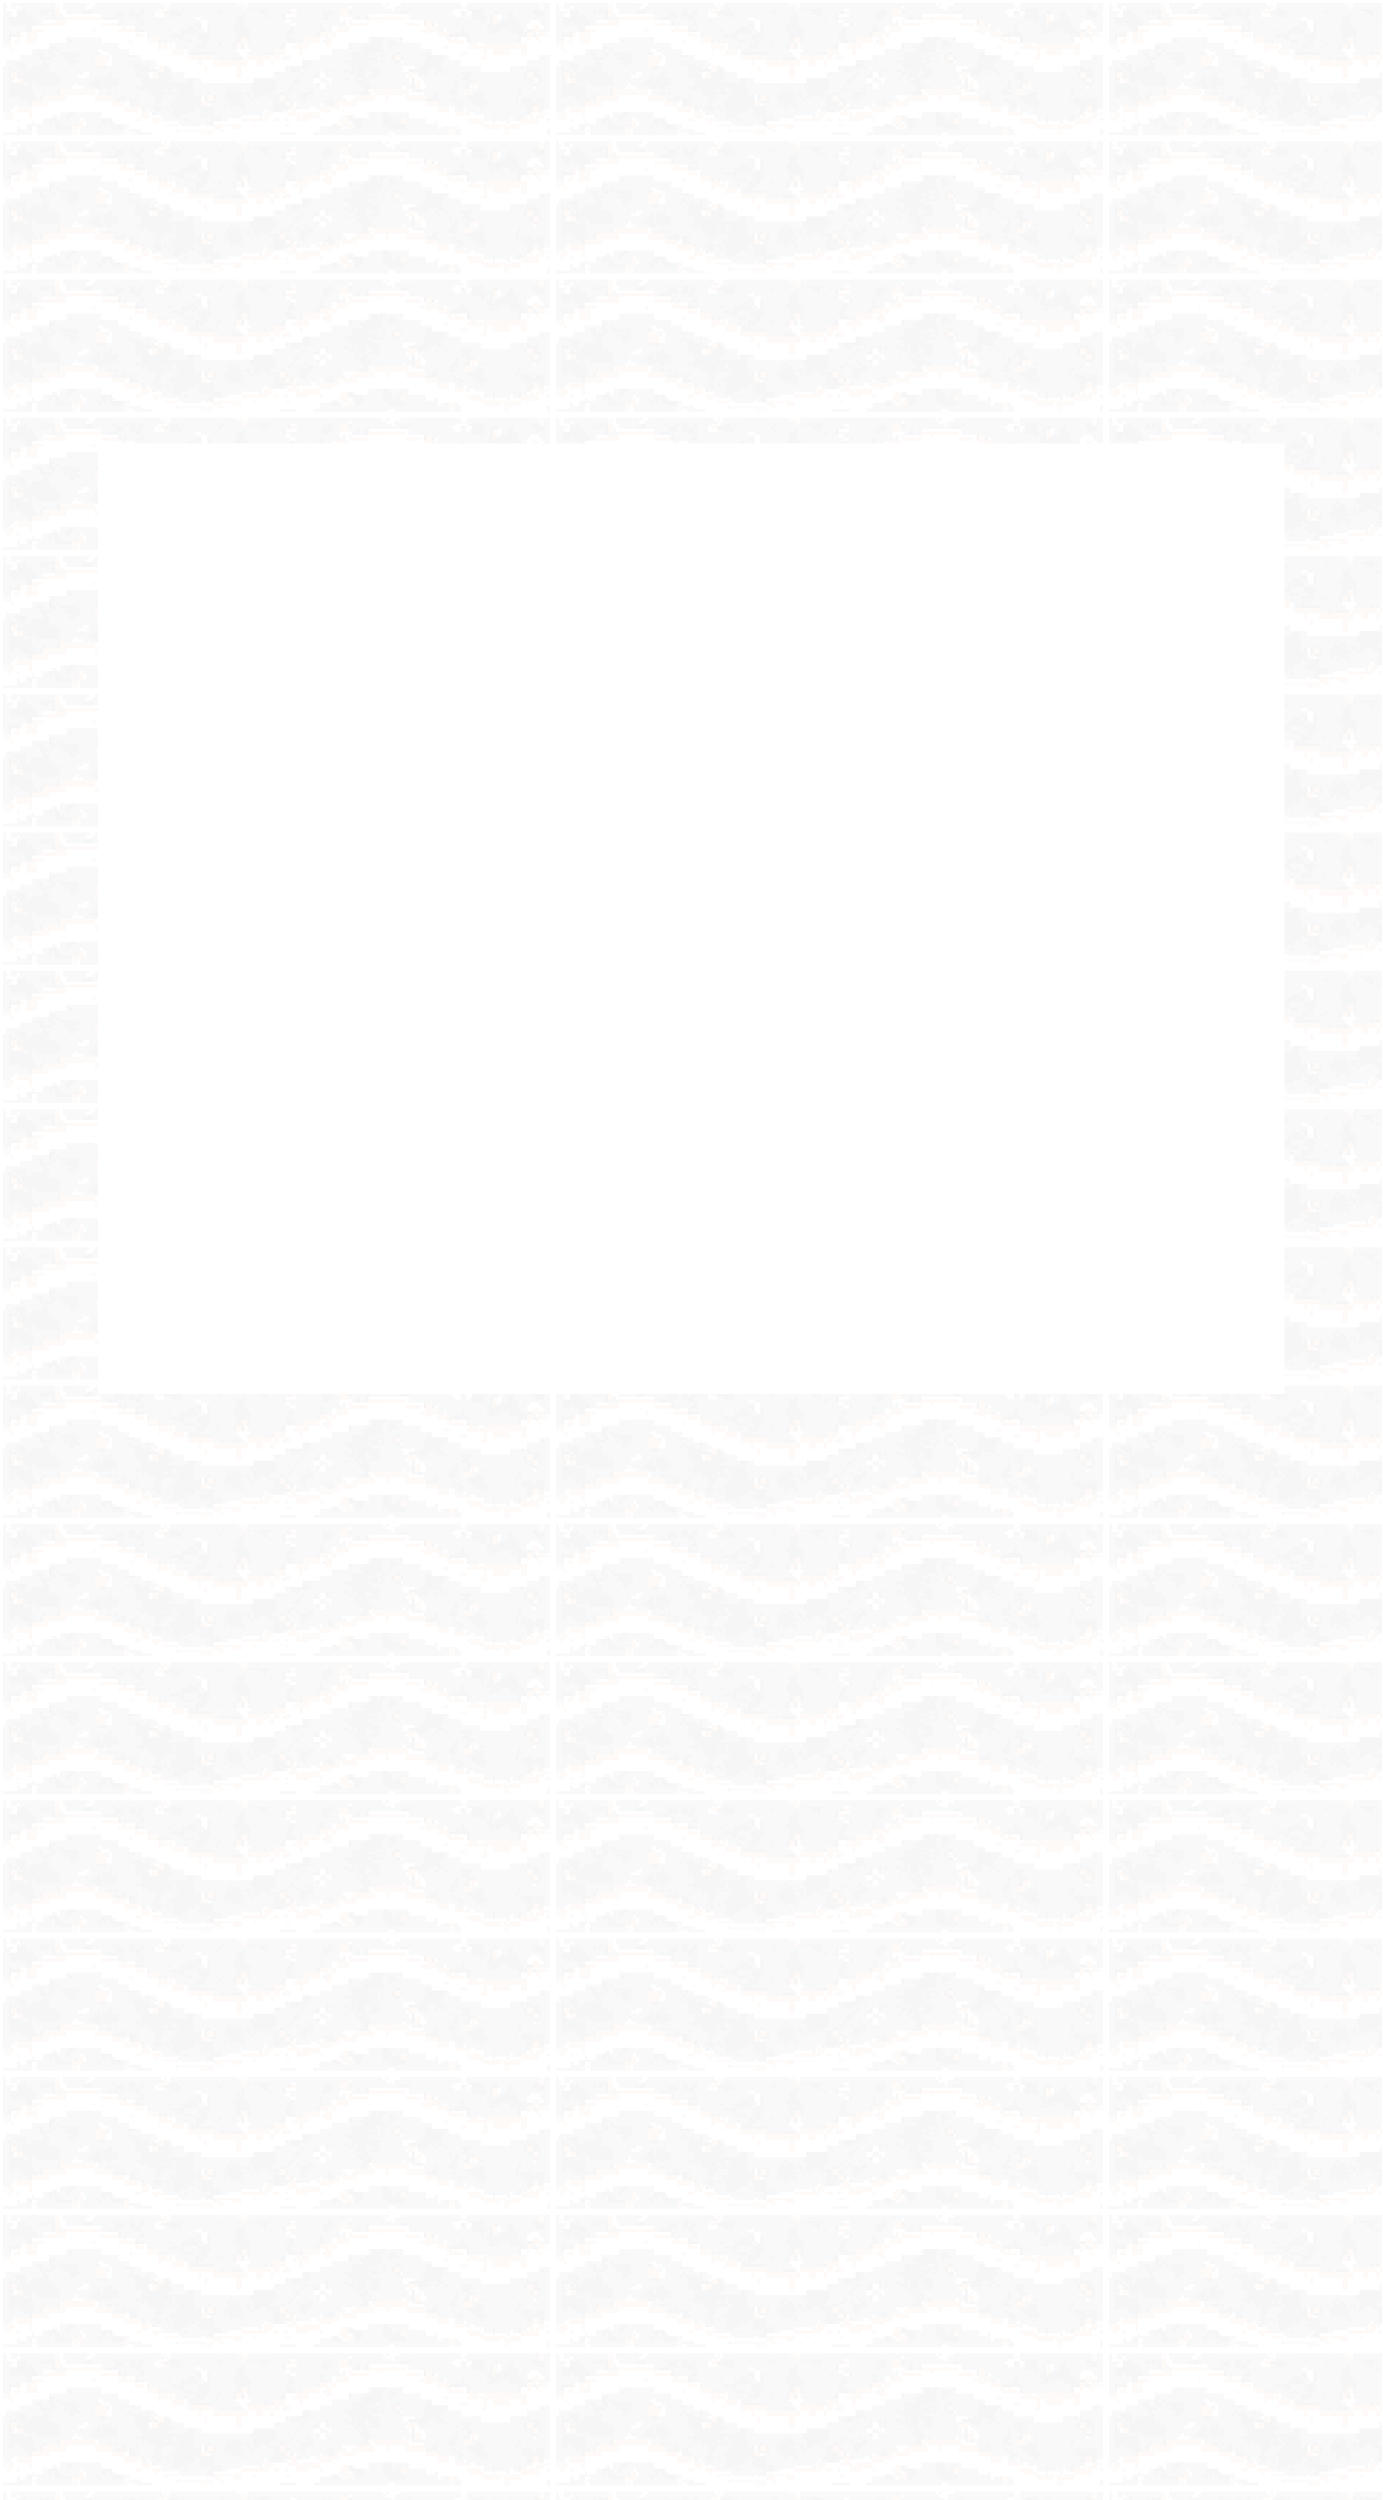
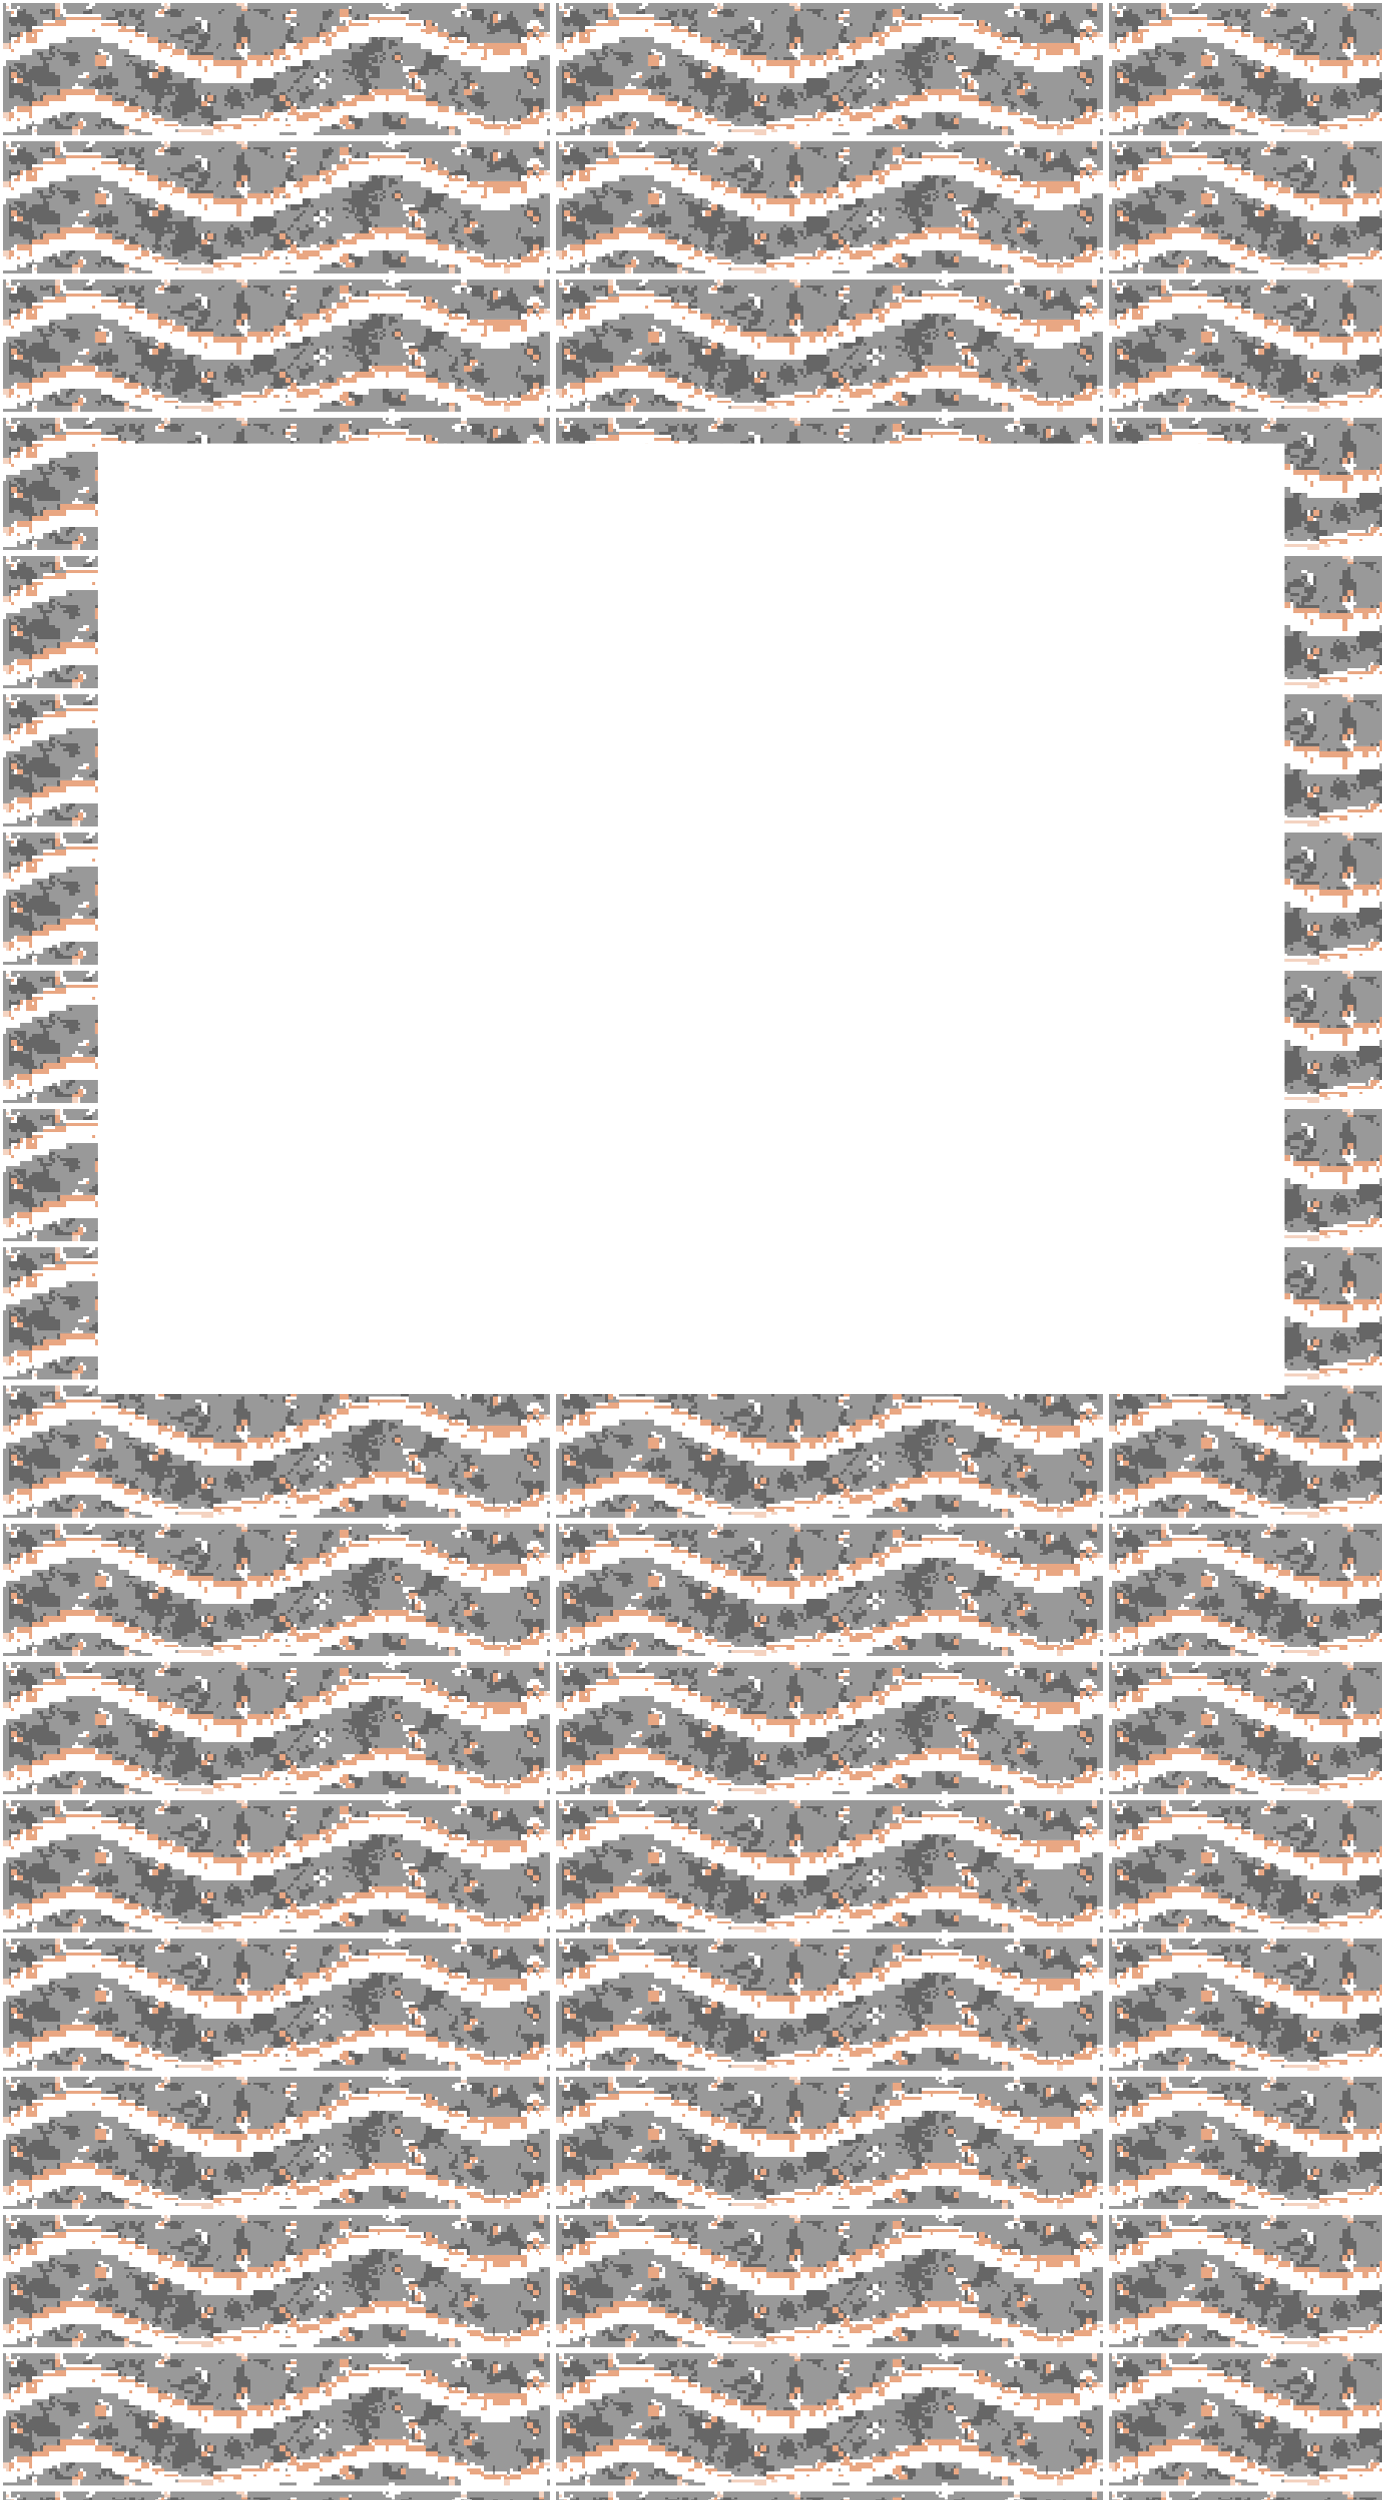
<svg xmlns="http://www.w3.org/2000/svg" width="1440" height="2604" viewBox="0 0 240 434" shape-rendering="crispEdges">
  <defs>
    <pattern id="material-pattern" width="96" height="24" patternUnits="userSpaceOnUse" viewBox="0 0 192 48">
-       <g id="texture-ink" opacity="0.05">
+       <g id="texture-ink" opacity="0.8">
        <path fill="#e39164" opacity="0.5" d="M19 1h2v1h-2zM57 1h1v1h-1zM82 1h3v1h-3zM187 1h2v1h-2zM2 2h1v1h-1zM19 2h2v1h-2zM57 2h2v1h-2zM84 2h2v1h-2zM160 2h2v1h-2zM187 2h2v1h-2zM189 11h1v1h-1zM189 12h2v1h-2zM1 15h2v1h-2zM1 16h2v1h-2zM1 39h2v1h-2zM189 39h2v1h-2zM1 40h2v1h-2zM2 41h1v1h-1zM12 45h1v1h-1zM25 45h2v1h-2zM43 45h2v1h-2zM62 45h12v1h-12zM76 45h2v1h-2zM156 45h2v1h-2zM175 45h2v1h-2zM25 46h2v1h-2zM43 46h2v1h-2zM46 46h1v1h-1zM70 46h4v1h-4zM156 46h2v1h-2zM175 46h2v1h-2z" />
        <path fill="#e39164" opacity="1" d="M19 3h2v1h-2zM56 3h1v1h-1zM84 3h2v1h-2zM118 3h3v1h-3zM187 3h2v1h-2zM4 4h1v1h-1zM19 4h2v1h-2zM55 4h2v1h-2zM101 4h2v1h-2zM118 4h3v1h-3zM19 5h2v1h-2zM118 5h3v1h-3zM171 5h2v1h-2zM23 6h12v1h-12zM99 6h2v1h-2zM128 6h13v1h-13zM171 6h2v1h-2zM19 7h4v1h-4zM121 7h1v1h-1zM131 7h1v1h-1zM148 7h2v1h-2zM171 7h2v1h-2zM15 8h8v1h-8zM35 8h6v1h-6zM121 8h7v1h-7zM141 8h5v1h-5zM148 8h2v1h-2zM42 9h2v1h-2zM117 9h4v1h-4zM148 9h4v1h-4zM185 9h2v1h-2zM11 10h4v1h-4zM32 10h1v1h-1zM41 10h6v1h-6zM117 10h4v1h-4zM146 10h6v1h-6zM185 10h2v1h-2zM7 11h1v1h-1zM9 11h4v1h-4zM47 11h1v1h-1zM111 11h6v1h-6zM148 11h2v1h-2zM152 11h4v1h-4zM183 11h2v1h-2zM187 11h2v1h-2zM7 12h1v1h-1zM9 12h2v1h-2zM12 12h1v1h-1zM47 12h3v1h-3zM111 12h3v1h-3zM115 12h2v1h-2zM152 12h4v1h-4zM183 12h2v1h-2zM187 12h2v1h-2zM6 13h1v1h-1zM9 13h4v1h-4zM51 13h4v1h-4zM84 13h2v1h-2zM105 13h6v1h-6zM113 13h2v1h-2zM156 13h1v1h-1zM158 13h1v1h-1zM183 13h1v1h-1zM186 13h1v1h-1zM5 14h2v1h-2zM9 14h4v1h-4zM45 14h1v1h-1zM51 14h4v1h-4zM84 14h2v1h-2zM105 14h6v1h-6zM113 14h2v1h-2zM156 14h5v1h-5zM187 14h1v1h-1zM3 15h1v1h-1zM55 15h3v1h-3zM59 15h1v1h-1zM82 15h2v1h-2zM103 15h4v1h-4zM113 15h2v1h-2zM163 15h3v1h-3zM168 15h15v1h-15zM3 16h1v1h-1zM55 16h5v1h-5zM82 16h2v1h-2zM102 16h5v1h-5zM154 16h2v1h-2zM162 16h21v1h-21zM4 17h1v1h-1zM55 17h1v1h-1zM60 17h4v1h-4zM95 17h4v1h-4zM104 17h1v1h-1zM168 17h1v1h-1zM171 17h6v1h-6zM181 17h2v1h-2zM60 18h4v1h-4zM95 18h4v1h-4zM104 18h1v1h-1zM160 18h2v1h-2zM168 18h1v1h-1zM171 18h6v1h-6zM181 18h2v1h-2zM33 19h4v1h-4zM59 19h1v1h-1zM65 19h9v1h-9zM86 19h8v1h-8zM95 19h2v1h-2zM99 19h2v1h-2zM137 19h2v1h-2zM168 19h1v1h-1zM33 20h4v1h-4zM65 20h9v1h-9zM86 20h8v1h-8zM95 20h2v1h-2zM99 20h2v1h-2zM137 20h2v1h-2zM167 20h2v1h-2zM33 21h4v1h-4zM69 21h1v1h-1zM74 21h12v1h-12zM89 21h2v1h-2zM94 21h1v1h-1zM33 22h4v1h-4zM69 22h1v1h-1zM74 22h12v1h-12zM89 22h2v1h-2zM94 22h1v1h-1zM55 23h2v1h-2zM71 23h1v1h-1zM82 23h2v1h-2zM55 24h2v1h-2zM71 24h1v1h-1zM82 24h2v1h-2zM4 25h2v1h-2zM53 25h2v1h-2zM82 25h2v1h-2zM142 25h3v1h-3zM183 25h2v1h-2zM4 26h2v1h-2zM30 26h1v1h-1zM53 26h2v1h-2zM82 26h2v1h-2zM142 26h2v1h-2zM183 26h2v1h-2zM6 27h2v1h-2zM185 27h2v1h-2zM6 28h2v1h-2zM145 28h1v1h-1zM185 28h2v1h-2zM144 29h2v1h-2zM163 29h3v1h-3zM144 30h2v1h-2zM164 30h1v1h-1zM21 31h12v1h-12zM129 31h13v1h-13zM161 31h3v1h-3zM21 32h12v1h-12zM128 32h1v1h-1zM130 32h12v1h-12zM161 32h3v1h-3zM15 33h8v1h-8zM33 33h6v1h-6zM72 33h2v1h-2zM97 33h2v1h-2zM123 33h7v1h-7zM134 33h1v1h-1zM141 33h7v1h-7zM15 34h8v1h-8zM33 34h6v1h-6zM72 34h2v1h-2zM97 34h2v1h-2zM122 34h8v1h-8zM134 34h1v1h-1zM141 34h7v1h-7zM11 35h6v1h-6zM39 35h4v1h-4zM70 35h2v1h-2zM99 35h2v1h-2zM117 35h7v1h-7zM148 35h4v1h-4zM11 36h6v1h-6zM39 36h4v1h-4zM70 36h2v1h-2zM99 36h2v1h-2zM117 36h1v1h-1zM119 36h5v1h-5zM148 36h4v1h-4zM6 37h5v1h-5zM43 37h6v1h-6zM101 37h2v1h-2zM111 37h7v1h-7zM152 37h4v1h-4zM185 37h2v1h-2zM6 38h5v1h-5zM43 38h5v1h-5zM101 38h2v1h-2zM111 38h4v1h-4zM152 38h4v1h-4zM185 38h2v1h-2zM3 39h2v1h-2zM10 39h1v1h-1zM49 39h3v1h-3zM92 39h3v1h-3zM100 39h4v1h-4zM105 39h6v1h-6zM158 39h4v1h-4zM184 39h1v1h-1zM187 39h2v1h-2zM3 40h2v1h-2zM10 40h1v1h-1zM49 40h3v1h-3zM92 40h2v1h-2zM103 40h8v1h-8zM119 40h2v1h-2zM184 40h1v1h-1zM186 40h3v1h-3zM3 41h1v1h-1zM6 41h1v1h-1zM47 41h2v1h-2zM53 41h4v1h-4zM84 41h9v1h-9zM95 41h2v1h-2zM103 41h4v1h-4zM111 41h1v1h-1zM118 41h3v1h-3zM139 41h2v1h-2zM162 41h5v1h-5zM181 41h6v1h-6zM27 42h2v1h-2zM54 42h1v1h-1zM118 42h3v1h-3zM139 42h2v1h-2zM163 42h5v1h-5zM181 42h6v1h-6zM27 43h2v1h-2zM57 43h5v1h-5zM74 43h10v1h-10zM88 43h1v1h-1zM99 43h2v1h-2zM120 43h3v1h-3zM167 43h9v1h-9zM177 43h4v1h-4zM25 44h4v1h-4zM43 44h2v1h-2zM74 44h3v1h-3zM81 44h3v1h-3zM120 44h3v1h-3zM156 44h2v1h-2zM168 44h6v1h-6zM175 44h6v1h-6z" />
        <path fill="#000000" opacity="0.5" d="M1 1h1v1h-1zM4 1h15v1h-15zM22 1h9v1h-9zM33 1h23v1h-23zM59 1h23v1h-23zM86 1h47v1h-47zM134 1h1v1h-1zM139 1h21v1h-21zM162 1h25v1h-25zM189 1h2v1h-2zM1 2h1v1h-1zM4 2h2v1h-2zM7 2h12v1h-12zM22 2h8v1h-8zM32 2h25v1h-25zM59 2h25v1h-25zM86 2h35v1h-35zM122 2h12v1h-12zM137 2h23v1h-23zM162 2h25v1h-25zM189 2h2v1h-2zM1 3h1v1h-1zM6 3h2v1h-2zM9 3h5v1h-5zM15 3h1v1h-1zM23 3h8v1h-8zM32 3h7v1h-7zM40 3h3v1h-3zM44 3h1v1h-1zM47 3h2v1h-2zM50 3h5v1h-5zM58 3h1v1h-1zM62 3h1v1h-1zM64 3h13v1h-13zM78 3h6v1h-6zM87 3h1v1h-1zM94 3h7v1h-7zM103 3h11v1h-11zM115 3h3v1h-3zM122 3h14v1h-14zM137 3h5v1h-5zM143 3h15v1h-15zM162 3h1v1h-1zM168 3h17v1h-17zM189 3h2v1h-2zM1 4h3v1h-3zM9 4h5v1h-5zM17 4h1v1h-1zM23 4h6v1h-6zM32 4h8v1h-8zM43 4h2v1h-2zM47 4h1v1h-1zM50 4h4v1h-4zM63 4h13v1h-13zM77 4h13v1h-13zM93 4h7v1h-7zM103 4h9v1h-9zM116 4h2v1h-2zM122 4h17v1h-17zM142 4h15v1h-15zM161 4h1v1h-1zM168 4h3v1h-3zM173 4h4v1h-4zM178 4h7v1h-7zM189 4h2v1h-2zM1 5h3v1h-3zM11 5h7v1h-7zM21 5h1v1h-1zM35 5h5v1h-5zM43 5h2v1h-2zM49 5h5v1h-5zM57 5h2v1h-2zM63 5h21v1h-21zM85 5h7v1h-7zM93 5h5v1h-5zM103 5h9v1h-9zM115 5h3v1h-3zM121 5h3v1h-3zM125 5h2v1h-2zM142 5h16v1h-16zM160 5h2v1h-2zM163 5h1v1h-1zM168 5h2v1h-2zM174 5h2v1h-2zM178 5h8v1h-8zM189 5h2v1h-2zM1 6h2v1h-2zM12 6h6v1h-6zM19 6h4v1h-4zM35 6h2v1h-2zM41 6h6v1h-6zM49 6h19v1h-19zM70 6h12v1h-12zM85 6h9v1h-9zM95 6h3v1h-3zM101 6h11v1h-11zM114 6h4v1h-4zM122 6h1v1h-1zM125 6h2v1h-2zM142 6h22v1h-22zM169 6h1v1h-1zM174 6h2v1h-2zM179 6h12v1h-12zM1 7h2v1h-2zM13 7h2v1h-2zM42 7h7v1h-7zM50 7h20v1h-20zM72 7h10v1h-10zM85 7h14v1h-14zM101 7h17v1h-17zM119 7h1v1h-1zM150 7h17v1h-17zM168 7h2v1h-2zM173 7h1v1h-1zM180 7h4v1h-4zM187 7h4v1h-4zM1 8h3v1h-3zM6 8h1v1h-1zM13 8h2v1h-2zM42 8h1v1h-1zM44 8h4v1h-4zM50 8h18v1h-18zM73 8h9v1h-9zM85 8h16v1h-16zM104 8h7v1h-7zM112 8h8v1h-8zM152 8h17v1h-17zM171 8h1v1h-1zM180 8h3v1h-3zM188 8h3v1h-3zM1 9h8v1h-8zM48 9h17v1h-17zM68 9h1v1h-1zM73 9h8v1h-8zM86 9h15v1h-15zM102 9h9v1h-9zM112 9h3v1h-3zM152 9h8v1h-8zM161 9h8v1h-8zM181 9h2v1h-2zM189 9h2v1h-2zM1 10h8v1h-8zM50 10h8v1h-8zM59 10h4v1h-4zM69 10h2v1h-2zM73 10h8v1h-8zM87 10h13v1h-13zM102 10h9v1h-9zM113 10h2v1h-2zM152 10h2v1h-2zM155 10h5v1h-5zM161 10h9v1h-9zM174 10h3v1h-3zM182 10h1v1h-1zM187 10h4v1h-4zM1 11h2v1h-2zM4 11h2v1h-2zM51 11h12v1h-12zM69 11h2v1h-2zM72 11h10v1h-10zM87 11h13v1h-13zM102 11h8v1h-8zM156 11h2v1h-2zM162 11h7v1h-7zM172 11h5v1h-5zM185 11h1v1h-1zM1 12h2v1h-2zM52 12h7v1h-7zM64 12h5v1h-5zM73 12h9v1h-9zM87 12h12v1h-12zM101 12h9v1h-9zM163 12h17v1h-17zM186 12h1v1h-1zM1 13h2v1h-2zM23 13h12v1h-12zM55 13h7v1h-7zM64 13h5v1h-5zM73 13h9v1h-9zM87 13h12v1h-12zM102 13h3v1h-3zM128 13h1v1h-1zM131 13h1v1h-1zM134 13h5v1h-5zM155 13h1v1h-1zM163 13h17v1h-17zM1 14h3v1h-3zM23 14h1v1h-1zM25 14h10v1h-10zM56 14h1v1h-1zM58 14h6v1h-6zM67 14h3v1h-3zM72 14h10v1h-10zM87 14h13v1h-13zM103 14h1v1h-1zM112 14h1v1h-1zM128 14h1v1h-1zM133 14h2v1h-2zM137 14h3v1h-3zM163 14h17v1h-17zM17 15h24v1h-24zM61 15h7v1h-7zM72 15h4v1h-4zM77 15h4v1h-4zM86 15h12v1h-12zM122 15h5v1h-5zM133 15h2v1h-2zM138 15h8v1h-8zM19 16h22v1h-22zM61 16h3v1h-3zM65 16h3v1h-3zM71 16h4v1h-4zM76 16h5v1h-5zM86 16h11v1h-11zM122 16h3v1h-3zM133 16h2v1h-2zM136 16h10v1h-10zM11 17h6v1h-6zM18 17h2v1h-2zM21 17h13v1h-13zM36 17h9v1h-9zM65 17h1v1h-1zM67 17h1v1h-1zM69 17h13v1h-13zM87 17h8v1h-8zM115 17h11v1h-11zM133 17h17v1h-17zM11 18h2v1h-2zM15 18h2v1h-2zM19 18h2v1h-2zM27 18h6v1h-6zM34 18h1v1h-1zM38 18h7v1h-7zM65 18h1v1h-1zM74 18h9v1h-9zM86 18h6v1h-6zM93 18h1v1h-1zM115 18h7v1h-7zM130 18h3v1h-3zM134 18h3v1h-3zM139 18h9v1h-9zM7 19h7v1h-7zM15 19h3v1h-3zM19 19h4v1h-4zM28 19h5v1h-5zM37 19h1v1h-1zM39 19h4v1h-4zM47 19h2v1h-2zM74 19h10v1h-10zM111 19h11v1h-11zM128 19h2v1h-2zM131 19h1v1h-1zM133 19h3v1h-3zM140 19h8v1h-8zM155 19h1v1h-1zM187 19h4v1h-4zM7 20h7v1h-7zM18 20h4v1h-4zM27 20h6v1h-6zM37 20h1v1h-1zM39 20h10v1h-10zM74 20h3v1h-3zM78 20h2v1h-2zM84 20h1v1h-1zM98 20h1v1h-1zM111 20h11v1h-11zM131 20h2v1h-2zM134 20h2v1h-2zM140 20h8v1h-8zM154 20h2v1h-2zM187 20h1v1h-1zM189 20h2v1h-2zM2 21h13v1h-13zM16 21h8v1h-8zM28 21h5v1h-5zM39 21h6v1h-6zM46 21h5v1h-5zM52 21h2v1h-2zM108 21h11v1h-11zM128 21h1v1h-1zM131 21h1v1h-1zM133 21h4v1h-4zM140 21h7v1h-7zM154 21h6v1h-6zM183 21h8v1h-8zM2 22h3v1h-3zM9 22h6v1h-6zM17 22h7v1h-7zM26 22h7v1h-7zM39 22h5v1h-5zM45 22h1v1h-1zM49 22h2v1h-2zM52 22h3v1h-3zM108 22h13v1h-13zM129 22h18v1h-18zM153 22h7v1h-7zM183 22h8v1h-8zM1 23h2v1h-2zM4 23h2v1h-2zM9 23h2v1h-2zM17 23h17v1h-17zM37 23h10v1h-10zM52 23h2v1h-2zM58 23h1v1h-1zM100 23h1v1h-1zM107 23h1v1h-1zM109 23h13v1h-13zM132 23h8v1h-8zM144 23h2v1h-2zM153 23h14v1h-14zM177 23h4v1h-4zM182 23h1v1h-1zM184 23h7v1h-7zM1 24h2v1h-2zM6 24h1v1h-1zM9 24h1v1h-1zM17 24h30v1h-30zM59 24h1v1h-1zM99 24h2v1h-2zM104 24h9v1h-9zM114 24h1v1h-1zM116 24h3v1h-3zM121 24h1v1h-1zM123 24h1v1h-1zM127 24h1v1h-1zM132 24h8v1h-8zM149 24h3v1h-3zM154 24h13v1h-13zM177 24h6v1h-6zM187 24h4v1h-4zM1 25h2v1h-2zM7 25h1v1h-1zM19 25h10v1h-10zM31 25h7v1h-7zM39 25h8v1h-8zM51 25h1v1h-1zM59 25h5v1h-5zM95 25h1v1h-1zM97 25h8v1h-8zM106 25h4v1h-4zM114 25h7v1h-7zM123 25h1v1h-1zM127 25h2v1h-2zM132 25h10v1h-10zM149 25h2v1h-2zM152 25h2v1h-2zM155 25h5v1h-5zM164 25h18v1h-18zM187 25h4v1h-4zM1 26h2v1h-2zM21 26h6v1h-6zM31 26h3v1h-3zM35 26h1v1h-1zM39 26h8v1h-8zM60 26h4v1h-4zM95 26h9v1h-9zM105 26h4v1h-4zM113 26h10v1h-10zM127 26h1v1h-1zM132 26h9v1h-9zM145 26h16v1h-16zM163 26h19v1h-19zM188 26h3v1h-3zM1 27h2v1h-2zM21 27h12v1h-12zM35 27h1v1h-1zM41 27h8v1h-8zM60 27h5v1h-5zM68 27h2v1h-2zM95 27h8v1h-8zM104 27h5v1h-5zM111 27h2v1h-2zM115 27h5v1h-5zM121 27h2v1h-2zM124 27h2v1h-2zM128 27h14v1h-14zM146 27h10v1h-10zM157 27h3v1h-3zM163 27h20v1h-20zM188 27h3v1h-3zM1 28h2v1h-2zM4 28h1v1h-1zM11 28h1v1h-1zM21 28h11v1h-11zM35 28h1v1h-1zM41 28h8v1h-8zM58 28h7v1h-7zM67 28h3v1h-3zM96 28h6v1h-6zM104 28h5v1h-5zM111 28h3v1h-3zM115 28h9v1h-9zM128 28h14v1h-14zM147 28h11v1h-11zM159 28h3v1h-3zM165 28h19v1h-19zM188 28h3v1h-3zM1 29h2v1h-2zM8 29h2v1h-2zM11 29h2v1h-2zM21 29h5v1h-5zM27 29h4v1h-4zM41 29h8v1h-8zM67 29h20v1h-20zM96 29h14v1h-14zM113 29h12v1h-12zM129 29h14v1h-14zM148 29h10v1h-10zM159 29h3v1h-3zM166 29h19v1h-19zM187 29h4v1h-4zM1 30h2v1h-2zM11 30h14v1h-14zM29 30h4v1h-4zM36 30h1v1h-1zM39 30h8v1h-8zM60 30h1v1h-1zM67 30h13v1h-13zM81 30h6v1h-6zM96 30h5v1h-5zM102 30h4v1h-4zM107 30h4v1h-4zM113 30h13v1h-13zM129 30h1v1h-1zM131 30h9v1h-9zM141 30h2v1h-2zM148 30h9v1h-9zM159 30h2v1h-2zM166 30h1v1h-1zM168 30h17v1h-17zM186 30h5v1h-5zM1 31h2v1h-2zM11 31h9v1h-9zM34 31h15v1h-15zM50 31h1v1h-1zM57 31h1v1h-1zM60 31h1v1h-1zM68 31h11v1h-11zM80 31h1v1h-1zM83 31h5v1h-5zM95 31h5v1h-5zM101 31h2v1h-2zM104 31h3v1h-3zM109 31h17v1h-17zM143 31h2v1h-2zM146 31h10v1h-10zM158 31h3v1h-3zM164 31h16v1h-16zM181 31h10v1h-10zM1 32h2v1h-2zM12 32h3v1h-3zM16 32h4v1h-4zM34 32h3v1h-3zM39 32h1v1h-1zM41 32h11v1h-11zM61 32h1v1h-1zM68 32h4v1h-4zM73 32h6v1h-6zM84 32h1v1h-1zM87 32h1v1h-1zM94 32h3v1h-3zM99 32h5v1h-5zM109 32h16v1h-16zM147 32h4v1h-4zM152 32h4v1h-4zM159 32h2v1h-2zM164 32h1v1h-1zM168 32h12v1h-12zM181 32h10v1h-10zM1 33h2v1h-2zM5 33h2v1h-2zM12 33h2v1h-2zM39 33h3v1h-3zM44 33h3v1h-3zM48 33h6v1h-6zM57 33h4v1h-4zM68 33h1v1h-1zM75 33h3v1h-3zM84 33h2v1h-2zM87 33h1v1h-1zM90 33h3v1h-3zM100 33h4v1h-4zM107 33h12v1h-12zM148 33h2v1h-2zM152 33h10v1h-10zM168 33h11v1h-11zM180 33h11v1h-11zM1 34h7v1h-7zM13 34h1v1h-1zM39 34h1v1h-1zM44 34h1v1h-1zM47 34h7v1h-7zM56 34h5v1h-5zM75 34h3v1h-3zM85 34h2v1h-2zM88 34h7v1h-7zM101 34h3v1h-3zM106 34h8v1h-8zM115 34h5v1h-5zM152 34h5v1h-5zM158 34h5v1h-5zM168 34h11v1h-11zM180 34h1v1h-1zM185 34h1v1h-1zM189 34h2v1h-2zM1 35h9v1h-9zM43 35h1v1h-1zM47 35h7v1h-7zM56 35h3v1h-3zM75 35h4v1h-4zM84 35h11v1h-11zM102 35h3v1h-3zM106 35h7v1h-7zM116 35h1v1h-1zM153 35h5v1h-5zM160 35h4v1h-4zM170 35h11v1h-11zM189 35h2v1h-2zM1 36h9v1h-9zM48 36h6v1h-6zM55 36h4v1h-4zM73 36h5v1h-5zM79 36h1v1h-1zM85 36h10v1h-10zM103 36h8v1h-8zM112 36h2v1h-2zM116 36h1v1h-1zM152 36h7v1h-7zM161 36h4v1h-4zM169 36h13v1h-13zM189 36h2v1h-2zM1 37h4v1h-4zM50 37h3v1h-3zM56 37h1v1h-1zM58 37h2v1h-2zM68 37h1v1h-1zM74 37h6v1h-6zM81 37h3v1h-3zM85 37h9v1h-9zM104 37h4v1h-4zM110 37h1v1h-1zM158 37h1v1h-1zM160 37h7v1h-7zM168 37h15v1h-15zM189 37h2v1h-2zM1 38h3v1h-3zM49 38h2v1h-2zM52 38h2v1h-2zM56 38h2v1h-2zM59 38h1v1h-1zM68 38h2v1h-2zM74 38h18v1h-18zM93 38h2v1h-2zM98 38h2v1h-2zM158 38h3v1h-3zM162 38h21v1h-21zM188 38h1v1h-1zM21 39h3v1h-3zM26 39h9v1h-9zM54 39h6v1h-6zM65 39h4v1h-4zM74 39h17v1h-17zM128 39h5v1h-5zM135 39h7v1h-7zM162 39h1v1h-1zM165 39h18v1h-18zM18 40h2v1h-2zM21 40h2v1h-2zM25 40h10v1h-10zM56 40h4v1h-4zM63 40h7v1h-7zM77 40h7v1h-7zM90 40h1v1h-1zM122 40h1v1h-1zM128 40h5v1h-5zM136 40h3v1h-3zM140 40h2v1h-2zM168 40h3v1h-3zM172 40h8v1h-8zM181 40h2v1h-2zM15 41h2v1h-2zM20 41h3v1h-3zM24 41h4v1h-4zM29 41h6v1h-6zM57 41h7v1h-7zM65 41h8v1h-8zM77 41h2v1h-2zM99 41h1v1h-1zM126 41h7v1h-7zM136 41h2v1h-2zM141 41h7v1h-7zM168 41h3v1h-3zM172 41h5v1h-5zM178 41h2v1h-2zM190 41h1v1h-1zM11 42h1v1h-1zM15 42h2v1h-2zM18 42h1v1h-1zM21 42h6v1h-6zM30 42h5v1h-5zM37 42h1v1h-1zM39 42h1v1h-1zM62 42h10v1h-10zM122 42h1v1h-1zM126 42h7v1h-7zM141 42h7v1h-7zM151 42h1v1h-1zM171 42h1v1h-1zM176 42h1v1h-1zM9 43h10v1h-10zM22 43h4v1h-4zM30 43h3v1h-3zM35 43h1v1h-1zM37 43h1v1h-1zM42 43h3v1h-3zM63 43h7v1h-7zM71 43h2v1h-2zM117 43h1v1h-1zM119 43h1v1h-1zM126 43h7v1h-7zM141 43h11v1h-11zM6 44h1v1h-1zM9 44h1v1h-1zM13 44h6v1h-6zM29 44h5v1h-5zM35 44h4v1h-4zM111 44h4v1h-4zM118 44h1v1h-1zM125 44h10v1h-10zM141 44h11v1h-11zM153 44h2v1h-2zM158 44h1v1h-1zM6 45h5v1h-5zM13 45h12v1h-12zM28 45h15v1h-15zM45 45h4v1h-4zM61 45h1v1h-1zM111 45h45v1h-45zM158 45h2v1h-2zM190 45h1v1h-1zM1 46h10v1h-10zM13 46h12v1h-12zM28 46h15v1h-15zM47 46h6v1h-6zM97 46h6v1h-6zM109 46h26v1h-26zM137 46h19v1h-19zM158 46h2v1h-2zM190 46h1v1h-1z" />
        <path fill="#000000" opacity="0.75" d="M8 3h1v1h-1zM14 3h1v1h-1zM16 3h3v1h-3zM31 3h1v1h-1zM39 3h1v1h-1zM43 3h1v1h-1zM45 3h2v1h-2zM49 3h1v1h-1zM59 3h3v1h-3zM63 3h1v1h-1zM77 3h1v1h-1zM86 3h1v1h-1zM88 3h6v1h-6zM114 3h1v1h-1zM121 3h1v1h-1zM142 3h1v1h-1zM163 3h5v1h-5zM185 3h2v1h-2zM6 4h3v1h-3zM14 4h3v1h-3zM18 4h1v1h-1zM29 4h3v1h-3zM40 4h3v1h-3zM45 4h2v1h-2zM48 4h2v1h-2zM57 4h6v1h-6zM76 4h1v1h-1zM90 4h3v1h-3zM100 4h1v1h-1zM112 4h4v1h-4zM121 4h1v1h-1zM139 4h3v1h-3zM160 4h1v1h-1zM164 4h4v1h-4zM171 4h2v1h-2zM177 4h1v1h-1zM185 4h4v1h-4zM6 5h5v1h-5zM18 5h1v1h-1zM40 5h3v1h-3zM45 5h4v1h-4zM59 5h4v1h-4zM84 5h1v1h-1zM92 5h1v1h-1zM98 5h1v1h-1zM112 5h3v1h-3zM124 5h1v1h-1zM127 5h1v1h-1zM164 5h4v1h-4zM170 5h1v1h-1zM176 5h2v1h-2zM186 5h3v1h-3zM3 6h9v1h-9zM18 6h1v1h-1zM37 6h4v1h-4zM47 6h2v1h-2zM82 6h3v1h-3zM94 6h1v1h-1zM98 6h1v1h-1zM112 6h2v1h-2zM123 6h2v1h-2zM127 6h1v1h-1zM164 6h5v1h-5zM170 6h1v1h-1zM176 6h3v1h-3zM3 7h10v1h-10zM41 7h1v1h-1zM49 7h1v1h-1zM82 7h3v1h-3zM147 7h1v1h-1zM167 7h1v1h-1zM170 7h1v1h-1zM174 7h6v1h-6zM4 8h2v1h-2zM7 8h6v1h-6zM41 8h1v1h-1zM43 8h1v1h-1zM48 8h2v1h-2zM68 8h2v1h-2zM72 8h1v1h-1zM82 8h3v1h-3zM103 8h1v1h-1zM111 8h1v1h-1zM147 8h1v1h-1zM150 8h1v1h-1zM169 8h2v1h-2zM172 8h8v1h-8zM9 9h2v1h-2zM47 9h1v1h-1zM65 9h3v1h-3zM69 9h1v1h-1zM72 9h1v1h-1zM81 9h5v1h-5zM101 9h1v1h-1zM111 9h1v1h-1zM160 9h1v1h-1zM169 9h12v1h-12zM9 10h2v1h-2zM47 10h3v1h-3zM58 10h1v1h-1zM63 10h6v1h-6zM72 10h1v1h-1zM81 10h6v1h-6zM100 10h2v1h-2zM111 10h2v1h-2zM160 10h1v1h-1zM170 10h4v1h-4zM177 10h5v1h-5zM183 10h2v1h-2zM3 11h1v1h-1zM6 11h1v1h-1zM63 11h6v1h-6zM71 11h1v1h-1zM82 11h5v1h-5zM100 11h2v1h-2zM110 11h1v1h-1zM158 11h4v1h-4zM169 11h3v1h-3zM177 11h6v1h-6zM3 12h4v1h-4zM51 12h1v1h-1zM59 12h5v1h-5zM69 12h4v1h-4zM82 12h5v1h-5zM99 12h2v1h-2zM110 12h1v1h-1zM156 12h7v1h-7zM180 12h3v1h-3zM185 12h1v1h-1zM3 13h1v1h-1zM62 13h2v1h-2zM69 13h4v1h-4zM82 13h2v1h-2zM86 13h1v1h-1zM99 13h3v1h-3zM129 13h2v1h-2zM132 13h2v1h-2zM139 13h1v1h-1zM162 13h1v1h-1zM180 13h1v1h-1zM24 14h1v1h-1zM55 14h1v1h-1zM57 14h1v1h-1zM64 14h3v1h-3zM70 14h2v1h-2zM82 14h2v1h-2zM86 14h1v1h-1zM100 14h3v1h-3zM104 14h1v1h-1zM129 14h4v1h-4zM135 14h2v1h-2zM162 14h1v1h-1zM180 14h1v1h-1zM68 15h4v1h-4zM76 15h1v1h-1zM81 15h1v1h-1zM84 15h1v1h-1zM98 15h1v1h-1zM121 15h1v1h-1zM127 15h6v1h-6zM135 15h3v1h-3zM17 16h2v1h-2zM64 16h1v1h-1zM68 16h3v1h-3zM75 16h1v1h-1zM81 16h1v1h-1zM84 16h1v1h-1zM97 16h2v1h-2zM121 16h1v1h-1zM125 16h8v1h-8zM135 16h1v1h-1zM17 17h1v1h-1zM20 17h1v1h-1zM66 17h1v1h-1zM68 17h1v1h-1zM126 17h7v1h-7zM13 18h2v1h-2zM17 18h2v1h-2zM21 18h6v1h-6zM33 18h1v1h-1zM66 18h8v1h-8zM92 18h1v1h-1zM94 18h1v1h-1zM122 18h8v1h-8zM133 18h1v1h-1zM137 18h2v1h-2zM148 18h2v1h-2zM14 19h1v1h-1zM18 19h1v1h-1zM23 19h5v1h-5zM43 19h4v1h-4zM122 19h6v1h-6zM130 19h1v1h-1zM132 19h1v1h-1zM136 19h1v1h-1zM139 19h1v1h-1zM148 19h7v1h-7zM14 20h4v1h-4zM22 20h5v1h-5zM77 20h1v1h-1zM80 20h4v1h-4zM122 20h9v1h-9zM133 20h1v1h-1zM136 20h1v1h-1zM139 20h1v1h-1zM148 20h6v1h-6zM188 20h1v1h-1zM15 21h1v1h-1zM24 21h4v1h-4zM45 21h1v1h-1zM51 21h1v1h-1zM105 21h3v1h-3zM119 21h9v1h-9zM129 21h2v1h-2zM132 21h1v1h-1zM137 21h2v1h-2zM147 21h7v1h-7zM5 22h4v1h-4zM15 22h2v1h-2zM24 22h2v1h-2zM44 22h1v1h-1zM46 22h3v1h-3zM51 22h1v1h-1zM105 22h3v1h-3zM121 22h8v1h-8zM147 22h6v1h-6zM3 23h1v1h-1zM6 23h3v1h-3zM11 23h6v1h-6zM34 23h3v1h-3zM47 23h5v1h-5zM57 23h1v1h-1zM99 23h1v1h-1zM101 23h6v1h-6zM108 23h1v1h-1zM122 23h10v1h-10zM146 23h7v1h-7zM181 23h1v1h-1zM183 23h1v1h-1zM3 24h3v1h-3zM7 24h2v1h-2zM10 24h7v1h-7zM47 24h8v1h-8zM57 24h2v1h-2zM101 24h3v1h-3zM113 24h1v1h-1zM115 24h1v1h-1zM119 24h2v1h-2zM122 24h1v1h-1zM124 24h3v1h-3zM128 24h4v1h-4zM142 24h7v1h-7zM152 24h2v1h-2zM183 24h4v1h-4zM3 25h1v1h-1zM6 25h1v1h-1zM8 25h11v1h-11zM38 25h1v1h-1zM47 25h4v1h-4zM55 25h4v1h-4zM96 25h1v1h-1zM105 25h1v1h-1zM110 25h1v1h-1zM113 25h1v1h-1zM121 25h2v1h-2zM124 25h3v1h-3zM129 25h3v1h-3zM145 25h4v1h-4zM151 25h1v1h-1zM154 25h1v1h-1zM160 25h4v1h-4zM182 25h1v1h-1zM185 25h2v1h-2zM3 26h1v1h-1zM6 26h15v1h-15zM34 26h1v1h-1zM36 26h3v1h-3zM47 26h5v1h-5zM55 26h5v1h-5zM104 26h1v1h-1zM109 26h2v1h-2zM123 26h4v1h-4zM128 26h4v1h-4zM161 26h2v1h-2zM182 26h1v1h-1zM185 26h3v1h-3zM3 27h2v1h-2zM8 27h13v1h-13zM33 27h2v1h-2zM36 27h5v1h-5zM49 27h11v1h-11zM65 27h3v1h-3zM88 27h7v1h-7zM103 27h1v1h-1zM120 27h1v1h-1zM123 27h1v1h-1zM126 27h2v1h-2zM143 27h1v1h-1zM156 27h1v1h-1zM160 27h3v1h-3zM183 27h2v1h-2zM187 27h1v1h-1zM3 28h1v1h-1zM8 28h3v1h-3zM12 28h9v1h-9zM32 28h3v1h-3zM36 28h5v1h-5zM49 28h9v1h-9zM65 28h2v1h-2zM88 28h8v1h-8zM102 28h2v1h-2zM124 28h4v1h-4zM143 28h1v1h-1zM158 28h1v1h-1zM162 28h3v1h-3zM184 28h1v1h-1zM187 28h1v1h-1zM3 29h5v1h-5zM10 29h1v1h-1zM13 29h8v1h-8zM31 29h10v1h-10zM49 29h18v1h-18zM87 29h9v1h-9zM110 29h1v1h-1zM125 29h4v1h-4zM143 29h1v1h-1zM158 29h1v1h-1zM162 29h1v1h-1zM185 29h2v1h-2zM3 30h8v1h-8zM33 30h3v1h-3zM37 30h2v1h-2zM47 30h13v1h-13zM61 30h6v1h-6zM80 30h1v1h-1zM87 30h9v1h-9zM101 30h1v1h-1zM106 30h1v1h-1zM126 30h3v1h-3zM130 30h1v1h-1zM143 30h1v1h-1zM157 30h2v1h-2zM161 30h2v1h-2zM167 30h1v1h-1zM3 31h8v1h-8zM20 31h1v1h-1zM49 31h1v1h-1zM51 31h6v1h-6zM58 31h2v1h-2zM61 31h7v1h-7zM79 31h1v1h-1zM81 31h2v1h-2zM88 31h7v1h-7zM100 31h1v1h-1zM103 31h1v1h-1zM107 31h2v1h-2zM126 31h2v1h-2zM145 31h1v1h-1zM156 31h2v1h-2zM180 31h1v1h-1zM3 32h9v1h-9zM15 32h1v1h-1zM20 32h1v1h-1zM37 32h2v1h-2zM40 32h1v1h-1zM52 32h9v1h-9zM62 32h6v1h-6zM72 32h1v1h-1zM79 32h5v1h-5zM85 32h2v1h-2zM88 32h6v1h-6zM97 32h2v1h-2zM104 32h5v1h-5zM125 32h3v1h-3zM151 32h1v1h-1zM156 32h3v1h-3zM165 32h3v1h-3zM180 32h1v1h-1zM3 33h2v1h-2zM7 33h5v1h-5zM14 33h1v1h-1zM42 33h2v1h-2zM47 33h1v1h-1zM54 33h3v1h-3zM61 33h7v1h-7zM69 33h1v1h-1zM71 33h1v1h-1zM74 33h1v1h-1zM78 33h6v1h-6zM86 33h1v1h-1zM88 33h2v1h-2zM93 33h4v1h-4zM99 33h1v1h-1zM104 33h3v1h-3zM150 33h2v1h-2zM162 33h6v1h-6zM179 33h1v1h-1zM8 34h5v1h-5zM14 34h1v1h-1zM40 34h4v1h-4zM45 34h2v1h-2zM54 34h2v1h-2zM61 34h9v1h-9zM71 34h1v1h-1zM74 34h1v1h-1zM78 34h7v1h-7zM87 34h1v1h-1zM95 34h2v1h-2zM99 34h2v1h-2zM104 34h2v1h-2zM114 34h1v1h-1zM148 34h4v1h-4zM157 34h1v1h-1zM163 34h5v1h-5zM179 34h1v1h-1zM181 34h4v1h-4zM186 34h3v1h-3zM10 35h1v1h-1zM45 35h2v1h-2zM54 35h2v1h-2zM59 35h11v1h-11zM72 35h3v1h-3zM79 35h5v1h-5zM95 35h4v1h-4zM101 35h1v1h-1zM105 35h1v1h-1zM113 35h3v1h-3zM152 35h1v1h-1zM158 35h2v1h-2zM164 35h6v1h-6zM181 35h8v1h-8zM10 36h1v1h-1zM45 36h3v1h-3zM54 36h1v1h-1zM59 36h11v1h-11zM78 36h1v1h-1zM80 36h5v1h-5zM95 36h4v1h-4zM101 36h1v1h-1zM114 36h2v1h-2zM159 36h2v1h-2zM165 36h4v1h-4zM182 36h7v1h-7zM49 37h1v1h-1zM53 37h3v1h-3zM57 37h1v1h-1zM60 37h8v1h-8zM69 37h5v1h-5zM80 37h1v1h-1zM84 37h1v1h-1zM94 37h7v1h-7zM103 37h1v1h-1zM159 37h1v1h-1zM167 37h1v1h-1zM183 37h2v1h-2zM187 37h2v1h-2zM54 38h2v1h-2zM58 38h1v1h-1zM60 38h8v1h-8zM70 38h4v1h-4zM95 38h3v1h-3zM183 38h2v1h-2zM187 38h1v1h-1zM24 39h2v1h-2zM53 39h1v1h-1zM60 39h5v1h-5zM69 39h5v1h-5zM133 39h2v1h-2zM183 39h1v1h-1zM23 40h2v1h-2zM60 40h3v1h-3zM70 40h7v1h-7zM121 40h1v1h-1zM133 40h3v1h-3zM139 40h1v1h-1zM171 40h1v1h-1zM180 40h1v1h-1zM17 41h3v1h-3zM23 41h1v1h-1zM35 41h4v1h-4zM64 41h1v1h-1zM73 41h4v1h-4zM121 41h5v1h-5zM133 41h3v1h-3zM138 41h1v1h-1zM171 41h1v1h-1zM180 41h1v1h-1zM17 42h1v1h-1zM19 42h2v1h-2zM35 42h2v1h-2zM38 42h1v1h-1zM72 42h2v1h-2zM123 42h3v1h-3zM133 42h6v1h-6zM19 43h3v1h-3zM26 43h1v1h-1zM33 43h2v1h-2zM36 43h1v1h-1zM38 43h4v1h-4zM73 43h1v1h-1zM115 43h2v1h-2zM123 43h3v1h-3zM133 43h8v1h-8zM10 44h1v1h-1zM19 44h6v1h-6zM34 44h1v1h-1zM39 44h4v1h-4zM115 44h3v1h-3zM123 44h2v1h-2zM135 44h6v1h-6zM155 44h1v1h-1z" />
      </g>
    </pattern>
    <clipPath id="body-clip">
      <path d="M0 0h240v434H0zM17 77h206v165h-206z" clip-rule="evenodd" />
    </clipPath>
  </defs>
  <g clip-path="url(#body-clip)">
    <rect x="0" y="0" width="240" height="434" fill="url(#material-pattern)" />
  </g>
</svg>
